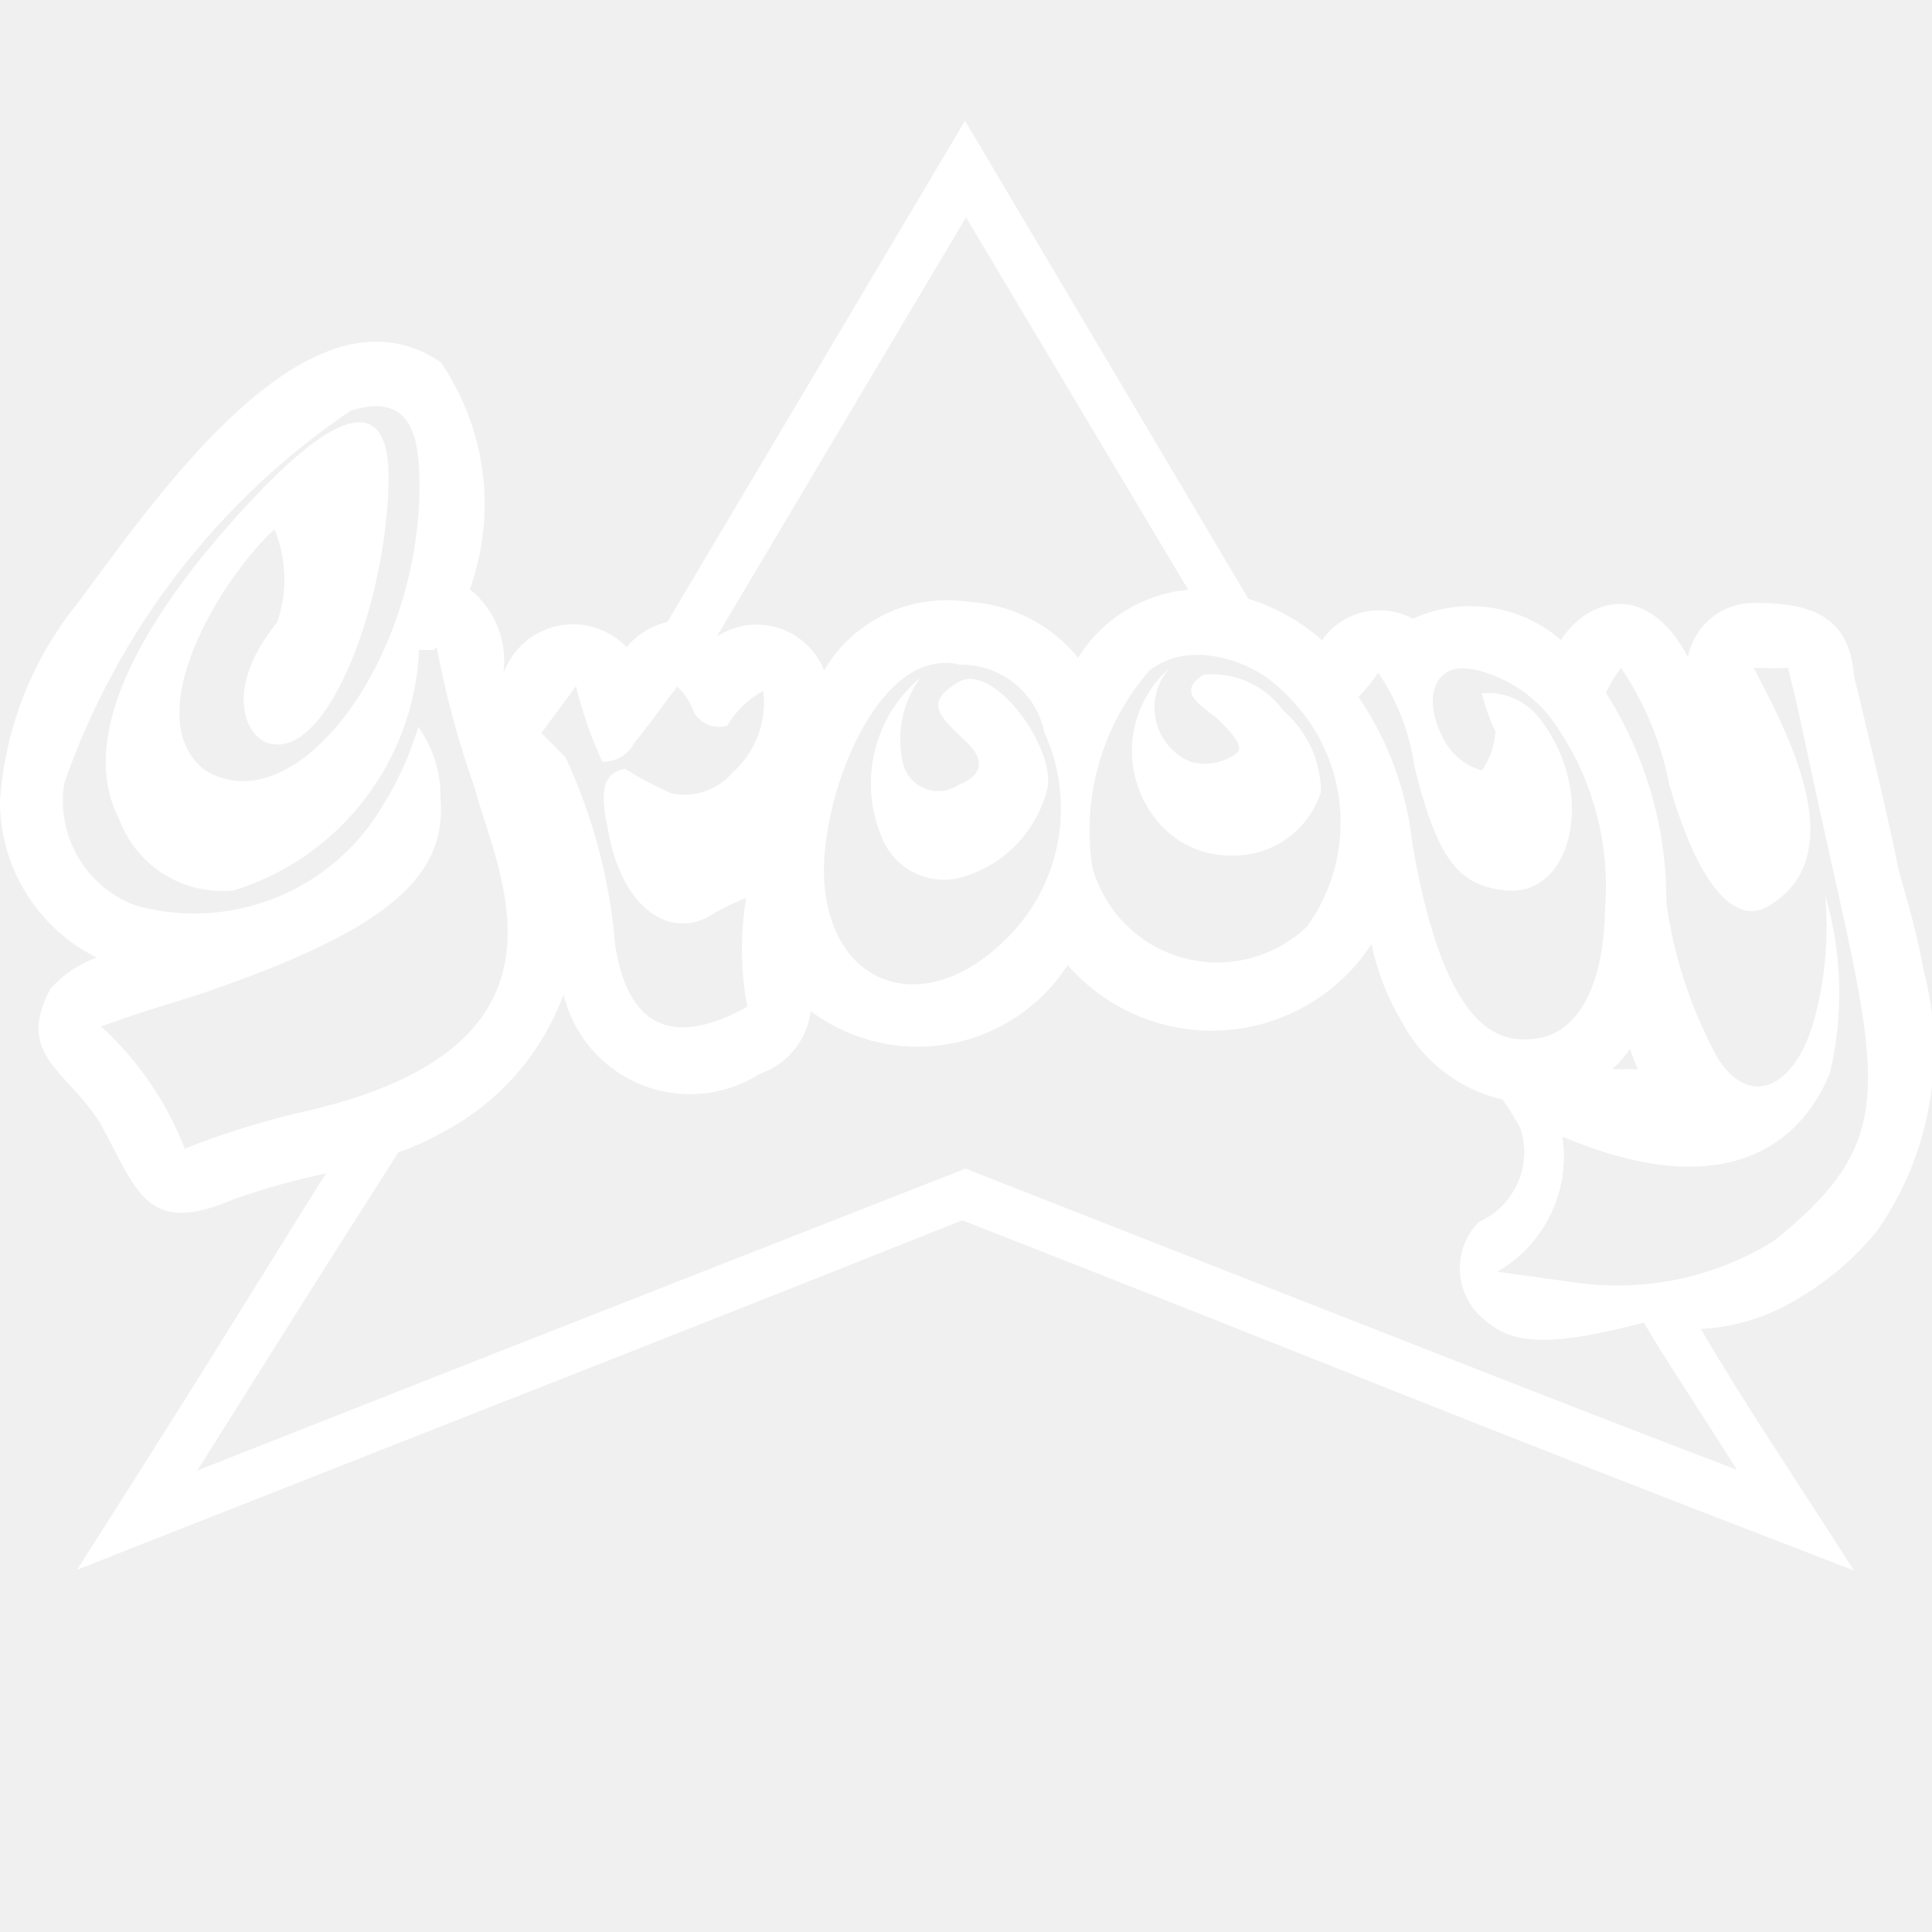
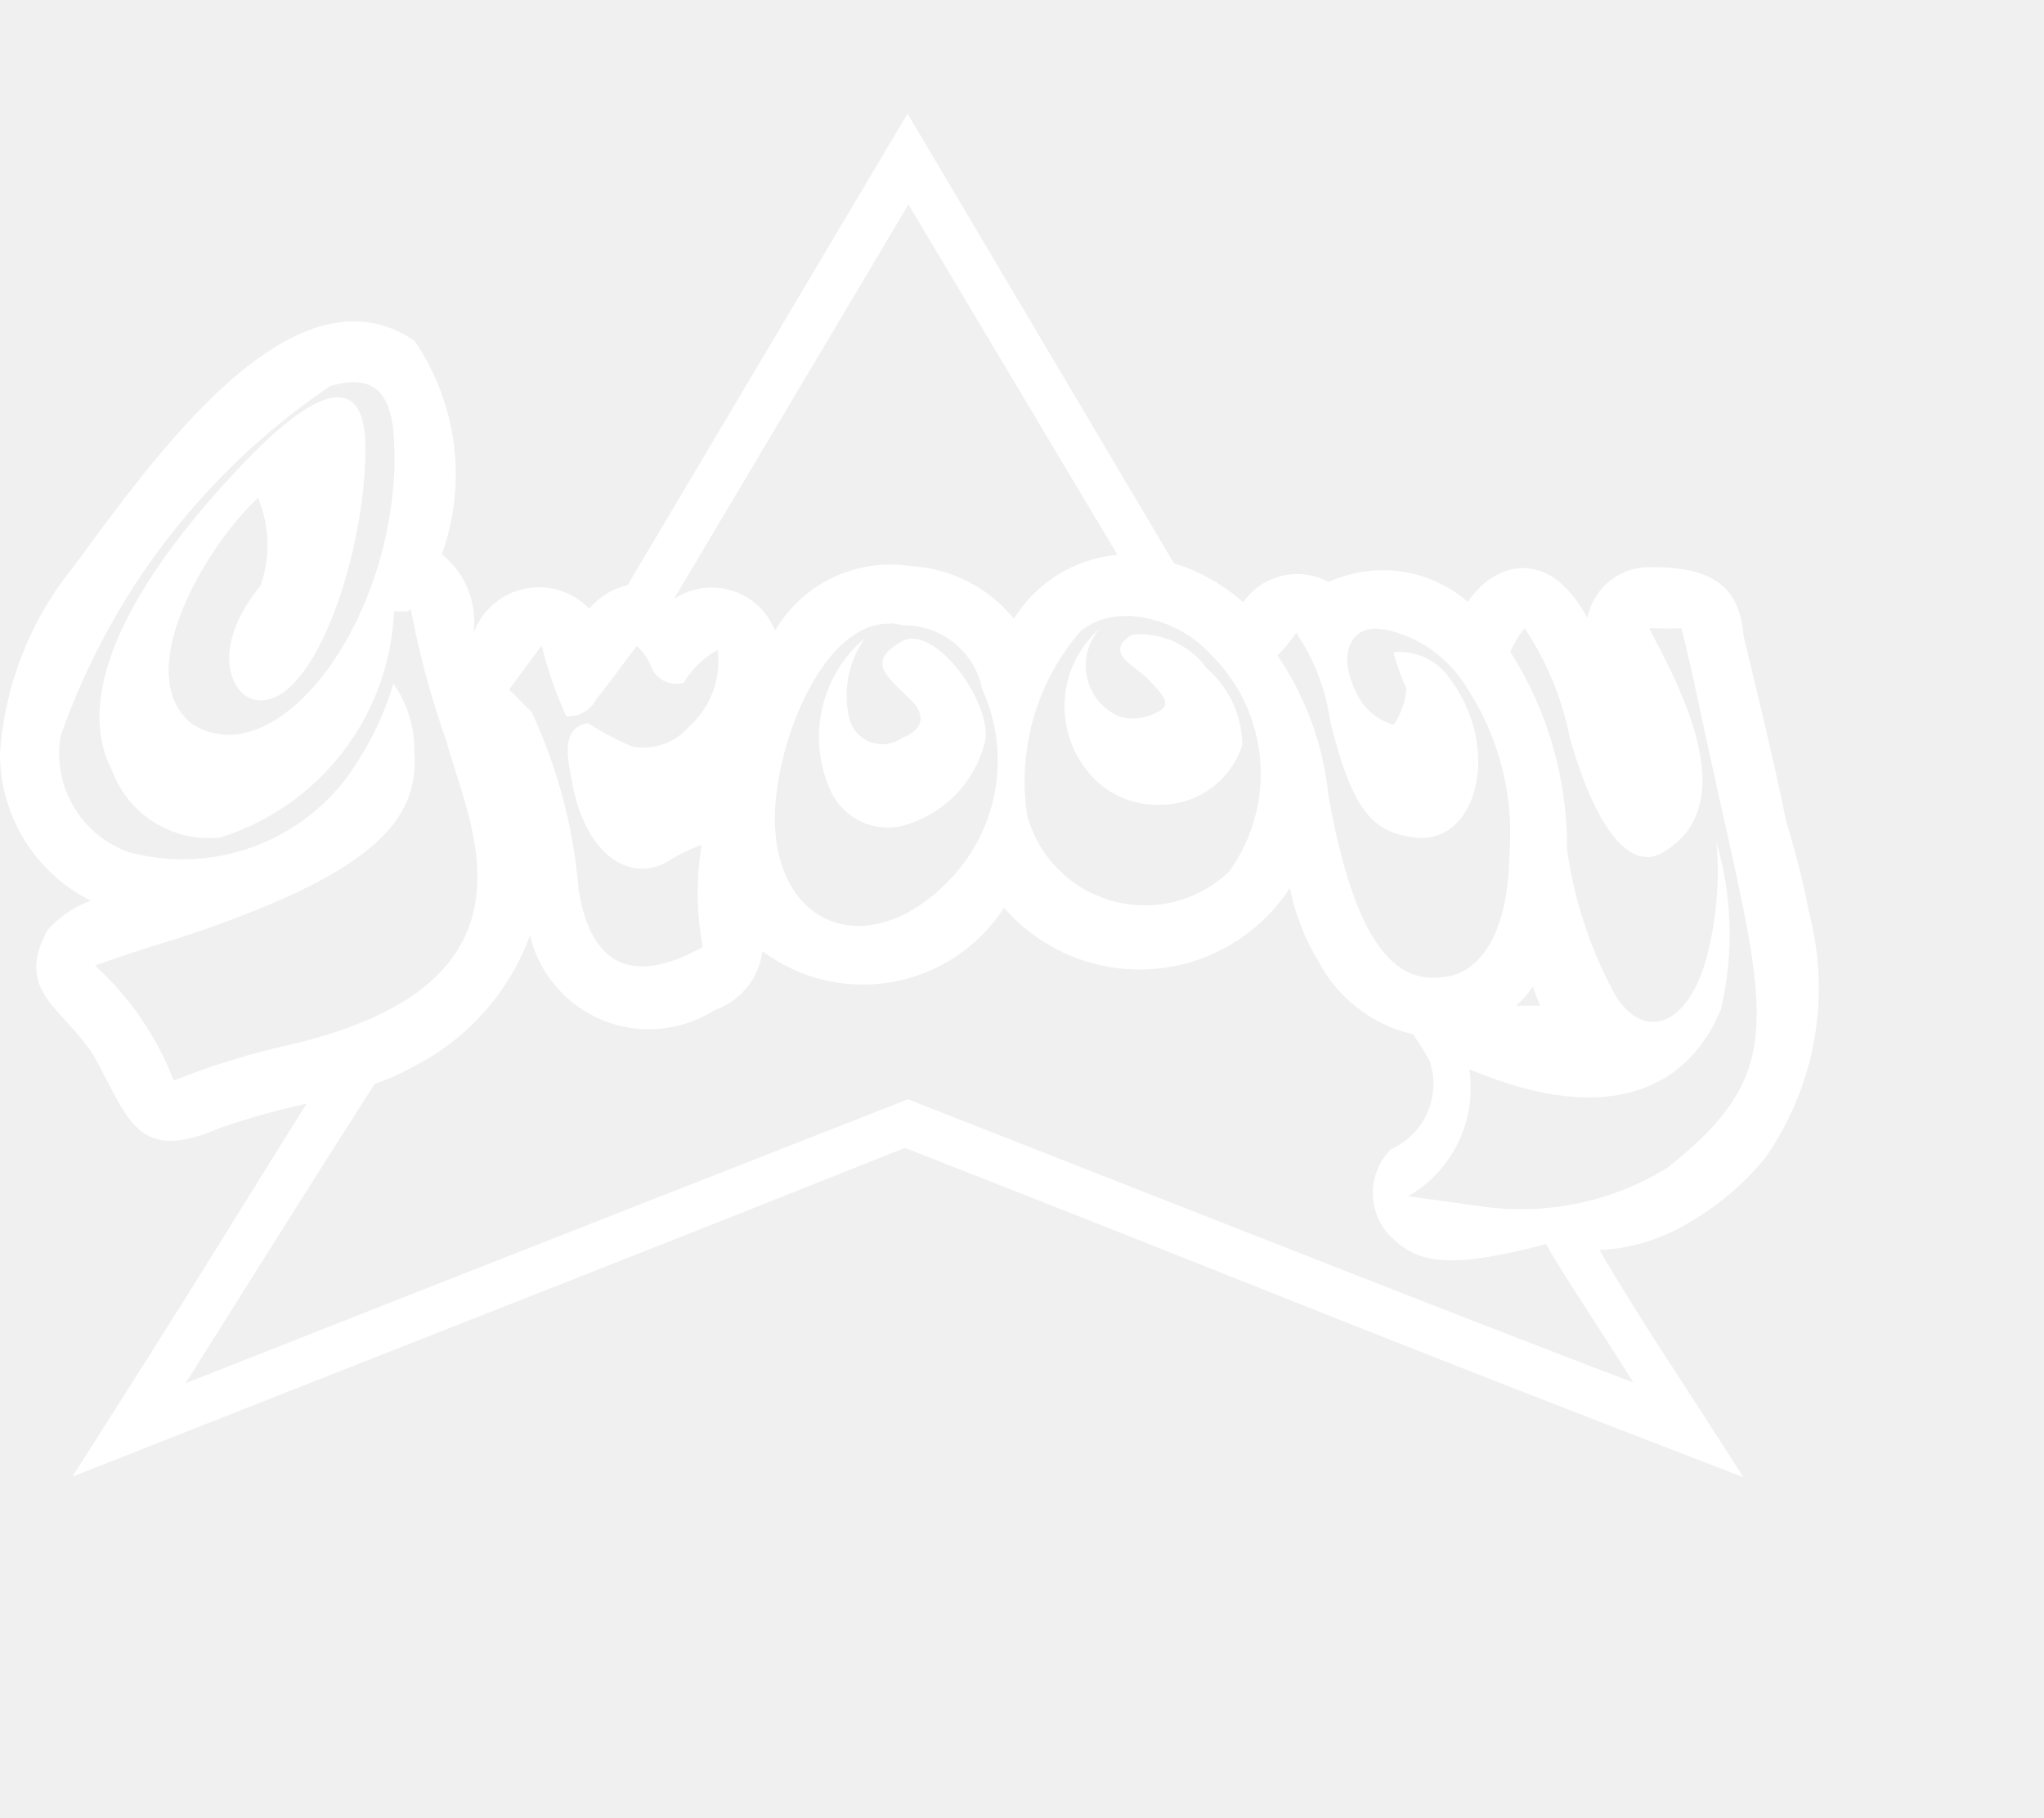
- <svg xmlns="http://www.w3.org/2000/svg" viewBox="0 0 16 16">
+ <svg xmlns="http://www.w3.org/2000/svg" viewBox="0 0 16 16" width="18" height="16" preserveAspectRatio="xMinYMin meet">
  <path style="fill: #FFFFFF; fill-rule: evenodd" d="M8,2.8L9.84,5.884a1.207,1.207,0,0,0-.912.563,1.257,1.257,0,0,0-.911-0.463,1.176,1.176,0,0,0-1.192.568,0.6,0.6,0,0,0-.89-0.279ZM3.473,5.122C3.423,6.559,2.412,7.839,1.687,7.371c-0.548-.45.148-1.587,0.586-1.988a1.09,1.09,0,0,1,.023.77c-0.443.545-.268,0.938-0.078,1,0.509,0.162,1-1.23,1-2.206,0-.626-0.363-0.614-1.078.136C1.161,6.107.634,7.1,0.985,7.779a0.912,0.912,0,0,0,.952.595A2.184,2.184,0,0,0,3.47,6.382c0.147,0,.108.009,0.147-0.021A7.764,7.764,0,0,0,3.933,7.53c0.182,0.7.958,2.114-1.36,2.663a6.7,6.7,0,0,0-1.043.32A2.682,2.682,0,0,0,.837,9.5c0.584-.206.589-0.185,0.966-0.318C3.26,8.67,3.7,8.233,3.648,7.609a0.989,0.989,0,0,0-.184-0.59,2.628,2.628,0,0,1-.291.647A1.81,1.81,0,0,1,1.127,8.5,0.924,0.924,0,0,1,.533,7.483,6.181,6.181,0,0,1,2.905,4.4C3.457,4.231,3.48,4.69,3.473,5.122Zm6.46,1.3a1.06,1.06,0,0,1,.73.34,1.474,1.474,0,0,1,.163,1.909,1.074,1.074,0,0,1-1.78-.49,2.02,2.02,0,0,1,.472-1.627A0.621,0.621,0,0,1,9.933,6.425Zm-2.1.066a0.494,0.494,0,0,1,.116.017,0.7,0.7,0,0,1,.7.561,1.513,1.513,0,0,1-.3,1.694c-0.706.72-1.529,0.4-1.526-.569C6.836,7.5,7.262,6.477,7.834,6.491ZM9.69,6.529a0.91,0.91,0,0,0-.08,1.3,0.78,0.78,0,0,0,.609.256,0.755,0.755,0,0,0,.721-0.528,0.9,0.9,0,0,0-.311-0.671,0.732,0.732,0,0,0-.656-0.3C9.71,6.74,9.994,6.865,10.1,6.968c0.161,0.162.2,0.234,0.125,0.282a0.441,0.441,0,0,1-.37.057A0.488,0.488,0,0,1,9.69,6.529Zm3.734,0a2.629,2.629,0,0,1,.4.967c0.239,0.839.543,1.166,0.812,1.013,0.735-.419.146-1.48-0.113-1.978,0.166,0,.133.007,0.284,0,0.119,0.472.086,0.388,0.405,1.816,0.382,1.709.439,2.164-.525,2.932a2.458,2.458,0,0,1-1.656.34L12.4,11.532a1.1,1.1,0,0,0,.539-1.119c1.27,0.537,1.946.132,2.216-.527a2.884,2.884,0,0,0-.04-1.474,2.947,2.947,0,0,1-.084,1.009c-0.158.6-.544,0.762-0.807,0.34A3.766,3.766,0,0,1,13.8,8.478a3.2,3.2,0,0,0-.5-1.74A1.051,1.051,0,0,1,13.424,6.532Zm-1.239.01a1.114,1.114,0,0,1,.736.521,2.339,2.339,0,0,1,.372,1.45c-0.013.833-.338,1.057-0.553,1.088-0.277.04-.757,0.034-1.042-1.6a2.671,2.671,0,0,0-.448-1.227,1.322,1.322,0,0,0,.164-0.2,1.83,1.83,0,0,1,.3.779c0.2,0.81.385,0.977,0.74,1.023,0.555,0.071.774-.782,0.317-1.395a0.54,0.54,0,0,0-.5-0.236,1.807,1.807,0,0,0,.114.318,0.649,0.649,0,0,1-.112.321,0.514,0.514,0,0,1-.333-0.292C11.781,6.777,11.882,6.485,12.185,6.542Zm-4.567.077a1.142,1.142,0,0,0-.3,1.353,0.552,0.552,0,0,0,.634.3,1.018,1.018,0,0,0,.725-0.751c0.051-.351-0.453-1.03-0.734-0.872-0.325.183-.127,0.314,0.074,0.512C8.2,7.342,8.068,7.45,7.939,7.5a0.3,0.3,0,0,1-.465-0.2A0.864,0.864,0,0,1,7.618,6.618ZM4.77,6.683a3.539,3.539,0,0,0,.217.624A0.28,0.28,0,0,0,5.254,7.15c0.086-.1.183-0.238,0.354-0.464a0.553,0.553,0,0,1,.142.219,0.242,0.242,0,0,0,.271.106,0.778,0.778,0,0,1,.3-0.289,0.776,0.776,0,0,1-.256.678,0.529,0.529,0,0,1-.5.172,2.652,2.652,0,0,1-.386-0.205C4.929,7.406,5,7.682,5.043,7.914c0.12,0.612.5,0.856,0.827,0.676a1.746,1.746,0,0,1,.309-0.153,2.566,2.566,0,0,0,.01.9c-0.537.3-.975,0.25-1.094-0.507a4.583,4.583,0,0,0-.412-1.559c-0.144-.147-0.2-0.2-0.2-0.2ZM0,7.637A1.446,1.446,0,0,0,.8,8.93a0.931,0.931,0,0,0-.382.258C0.124,9.736.552,9.862,0.829,10.3c0.313,0.57.38,0.947,1.118,0.627a6.552,6.552,0,0,1,.753-0.21C2.013,11.81,1.843,12.111.638,14c4.819-1.9,4.948-1.944,7.331-2.894,3.426,1.341,3.622,1.451,7.384,2.9-0.526-.827-0.885-1.346-1.267-2a1.687,1.687,0,0,0,.773-0.233,2.457,2.457,0,0,0,.683-0.575,2.606,2.606,0,0,0,.387-2.17c-0.077-.424-0.192-0.751-0.211-0.851-0.076-.4-0.363-1.575-0.363-1.575-0.035-.415-0.242-0.628-0.876-0.607a0.552,0.552,0,0,0-.5.446c-0.354-.659-0.844-0.465-1.052-0.141A1.144,1.144,0,0,0,11.7,6.124a0.58,0.58,0,0,0-.752.178,1.667,1.667,0,0,0-.61-0.343L7.992,2,5.527,6.151a0.629,0.629,0,0,0-.338.208,0.613,0.613,0,0,0-1.021.221,0.757,0.757,0,0,0-.277-0.7A2.083,2.083,0,0,0,3.65,4c-1.071-.729-2.31,1.053-3,1.986A2.912,2.912,0,0,0,0,7.637ZM11.358,8.819a2.059,2.059,0,0,0,.251.642,1.261,1.261,0,0,0,.835.645,2.5,2.5,0,0,1,.147.237,0.632,0.632,0,0,1-.343.776,0.547,0.547,0,0,0,0,.77c0.23,0.22.471,0.3,1.366,0.064,0.173,0.3.415,0.654,0.77,1.219-1.2-.455-2.849-1.105-6.388-2.494,0,0-4.141,1.622-6.362,2.5,0.929-1.477,1.005-1.6,1.666-2.636a2.023,2.023,0,0,0,.347-0.155A2.108,2.108,0,0,0,4.667,9.236a1.077,1.077,0,0,0,1.626.657,0.632,0.632,0,0,0,.421-0.519,1.479,1.479,0,0,0,2.128-.382A1.58,1.58,0,0,0,11.358,8.819ZM13.5,9.685a1.327,1.327,0,0,0,.064.169c-0.1,0-.212,0-0.212,0A0.907,0.907,0,0,0,13.5,9.685Z" transform="translate(0 -1)" />
</svg>
